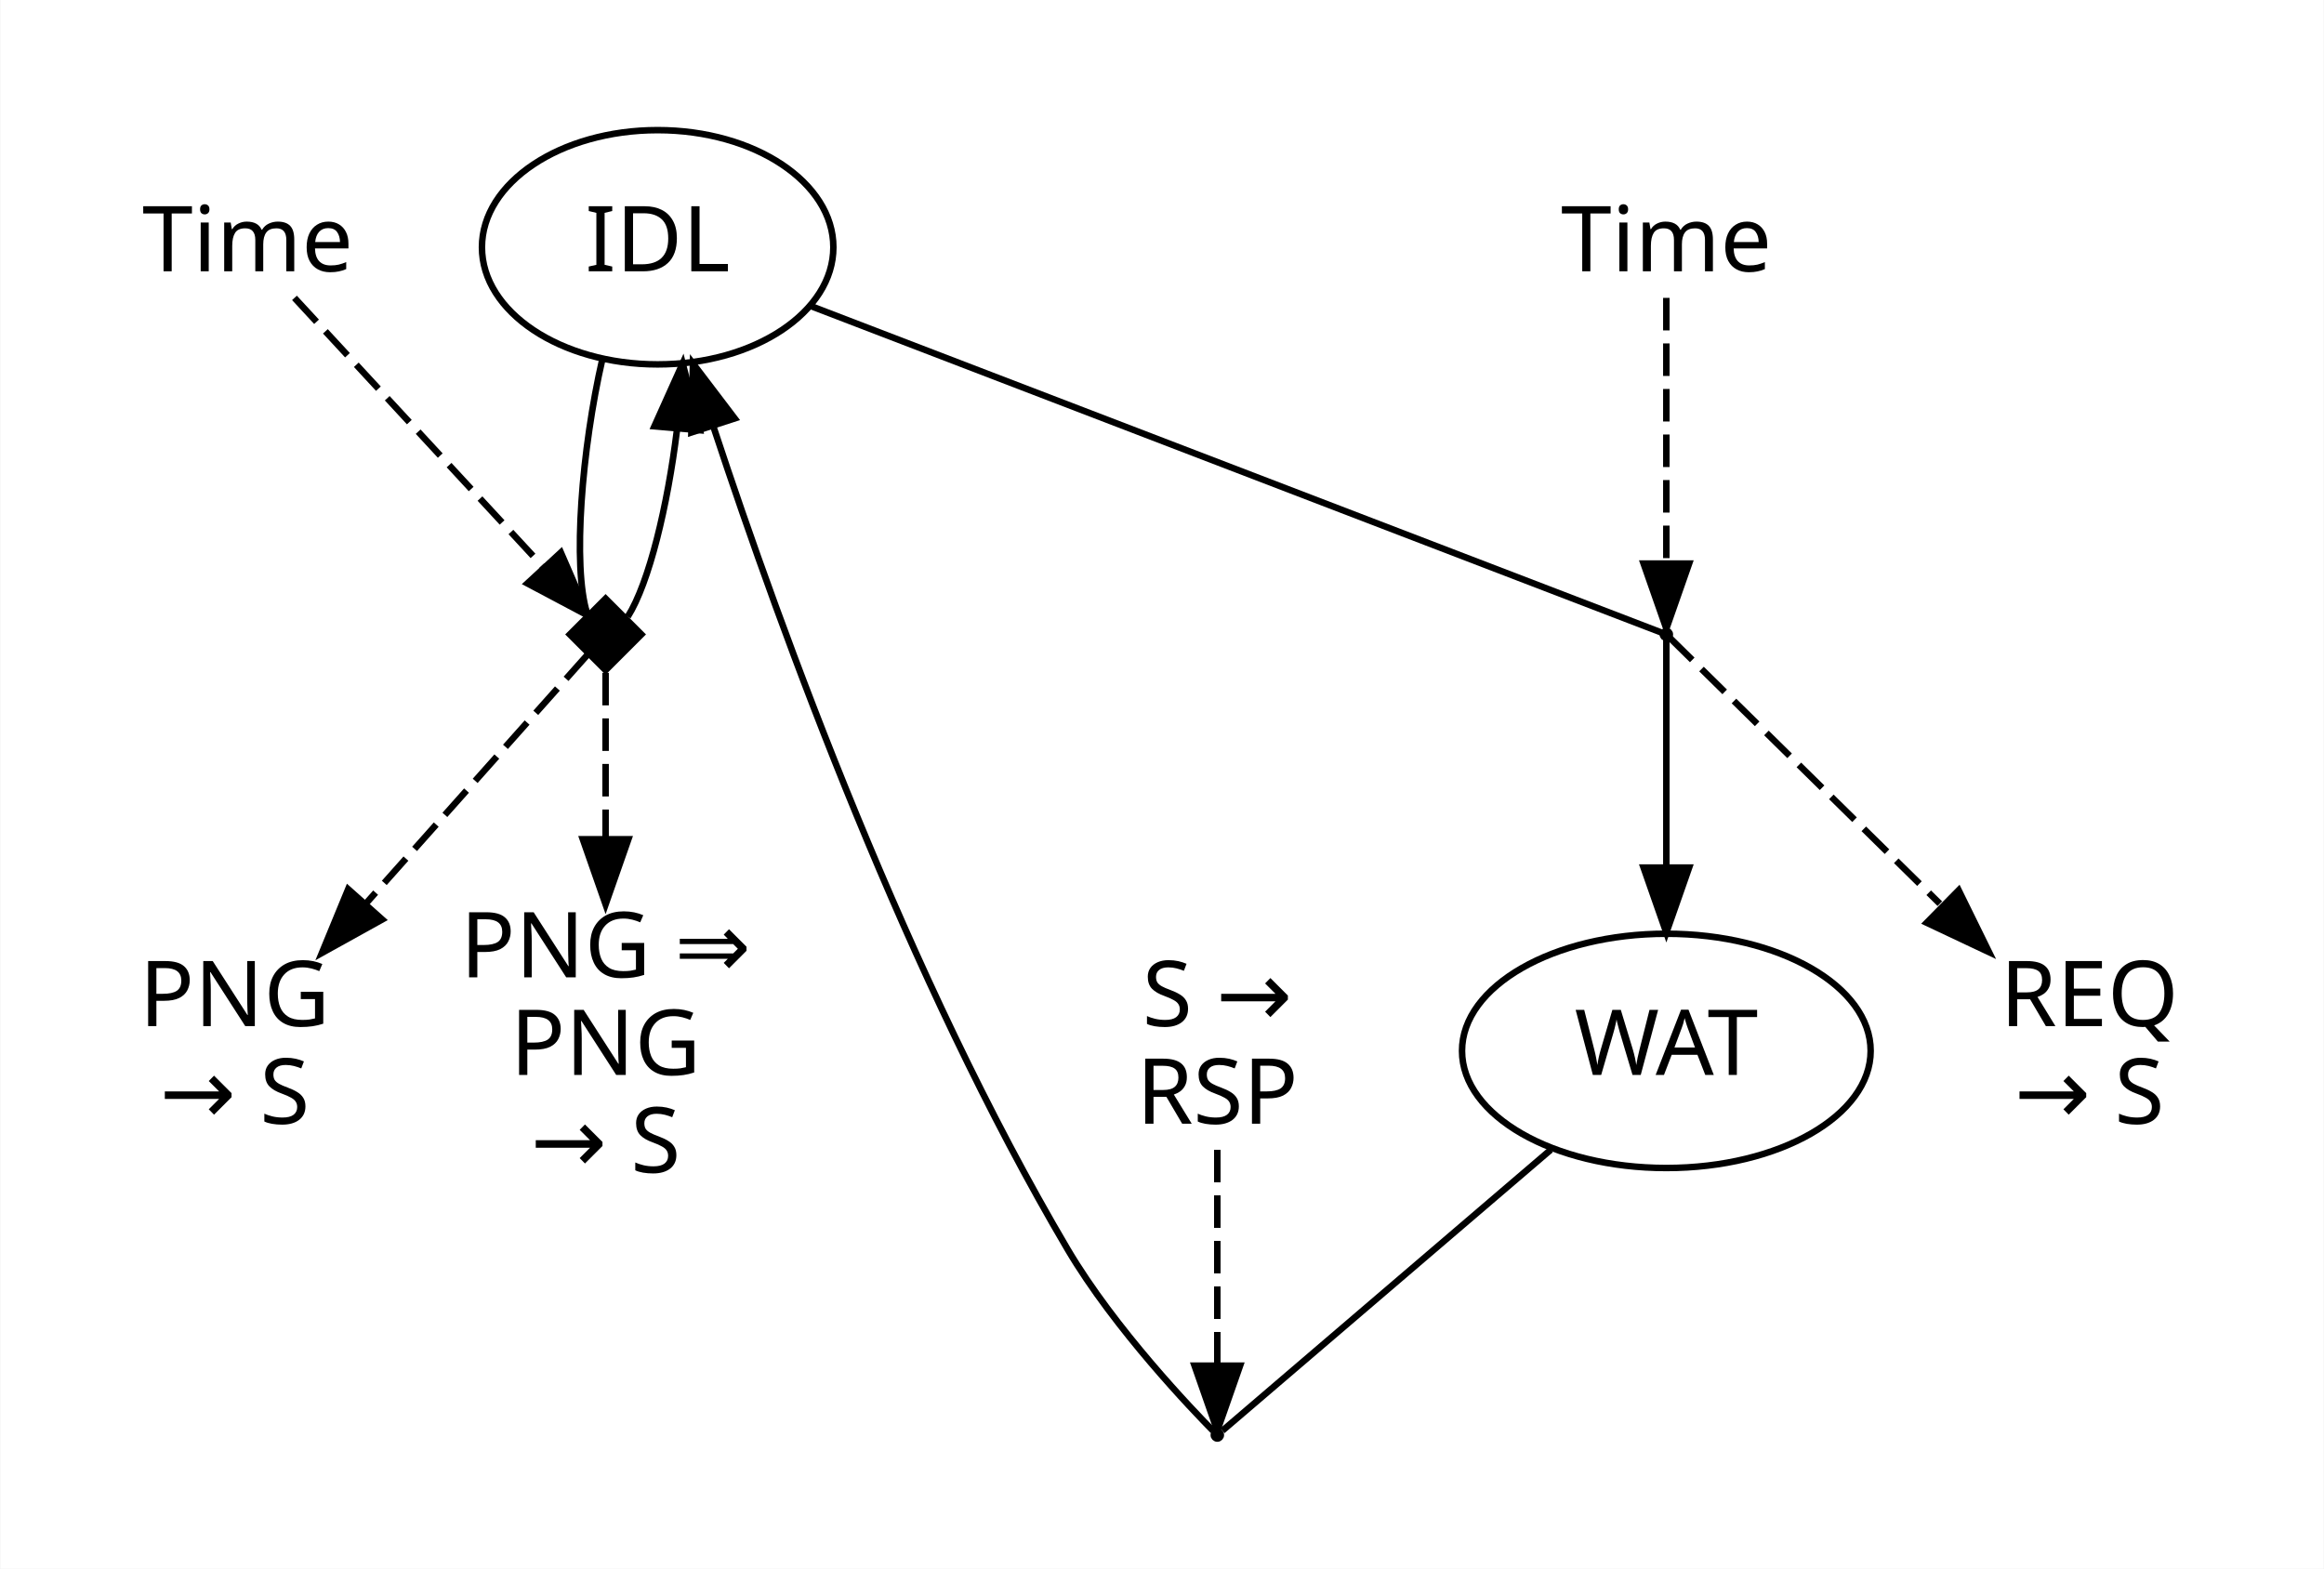
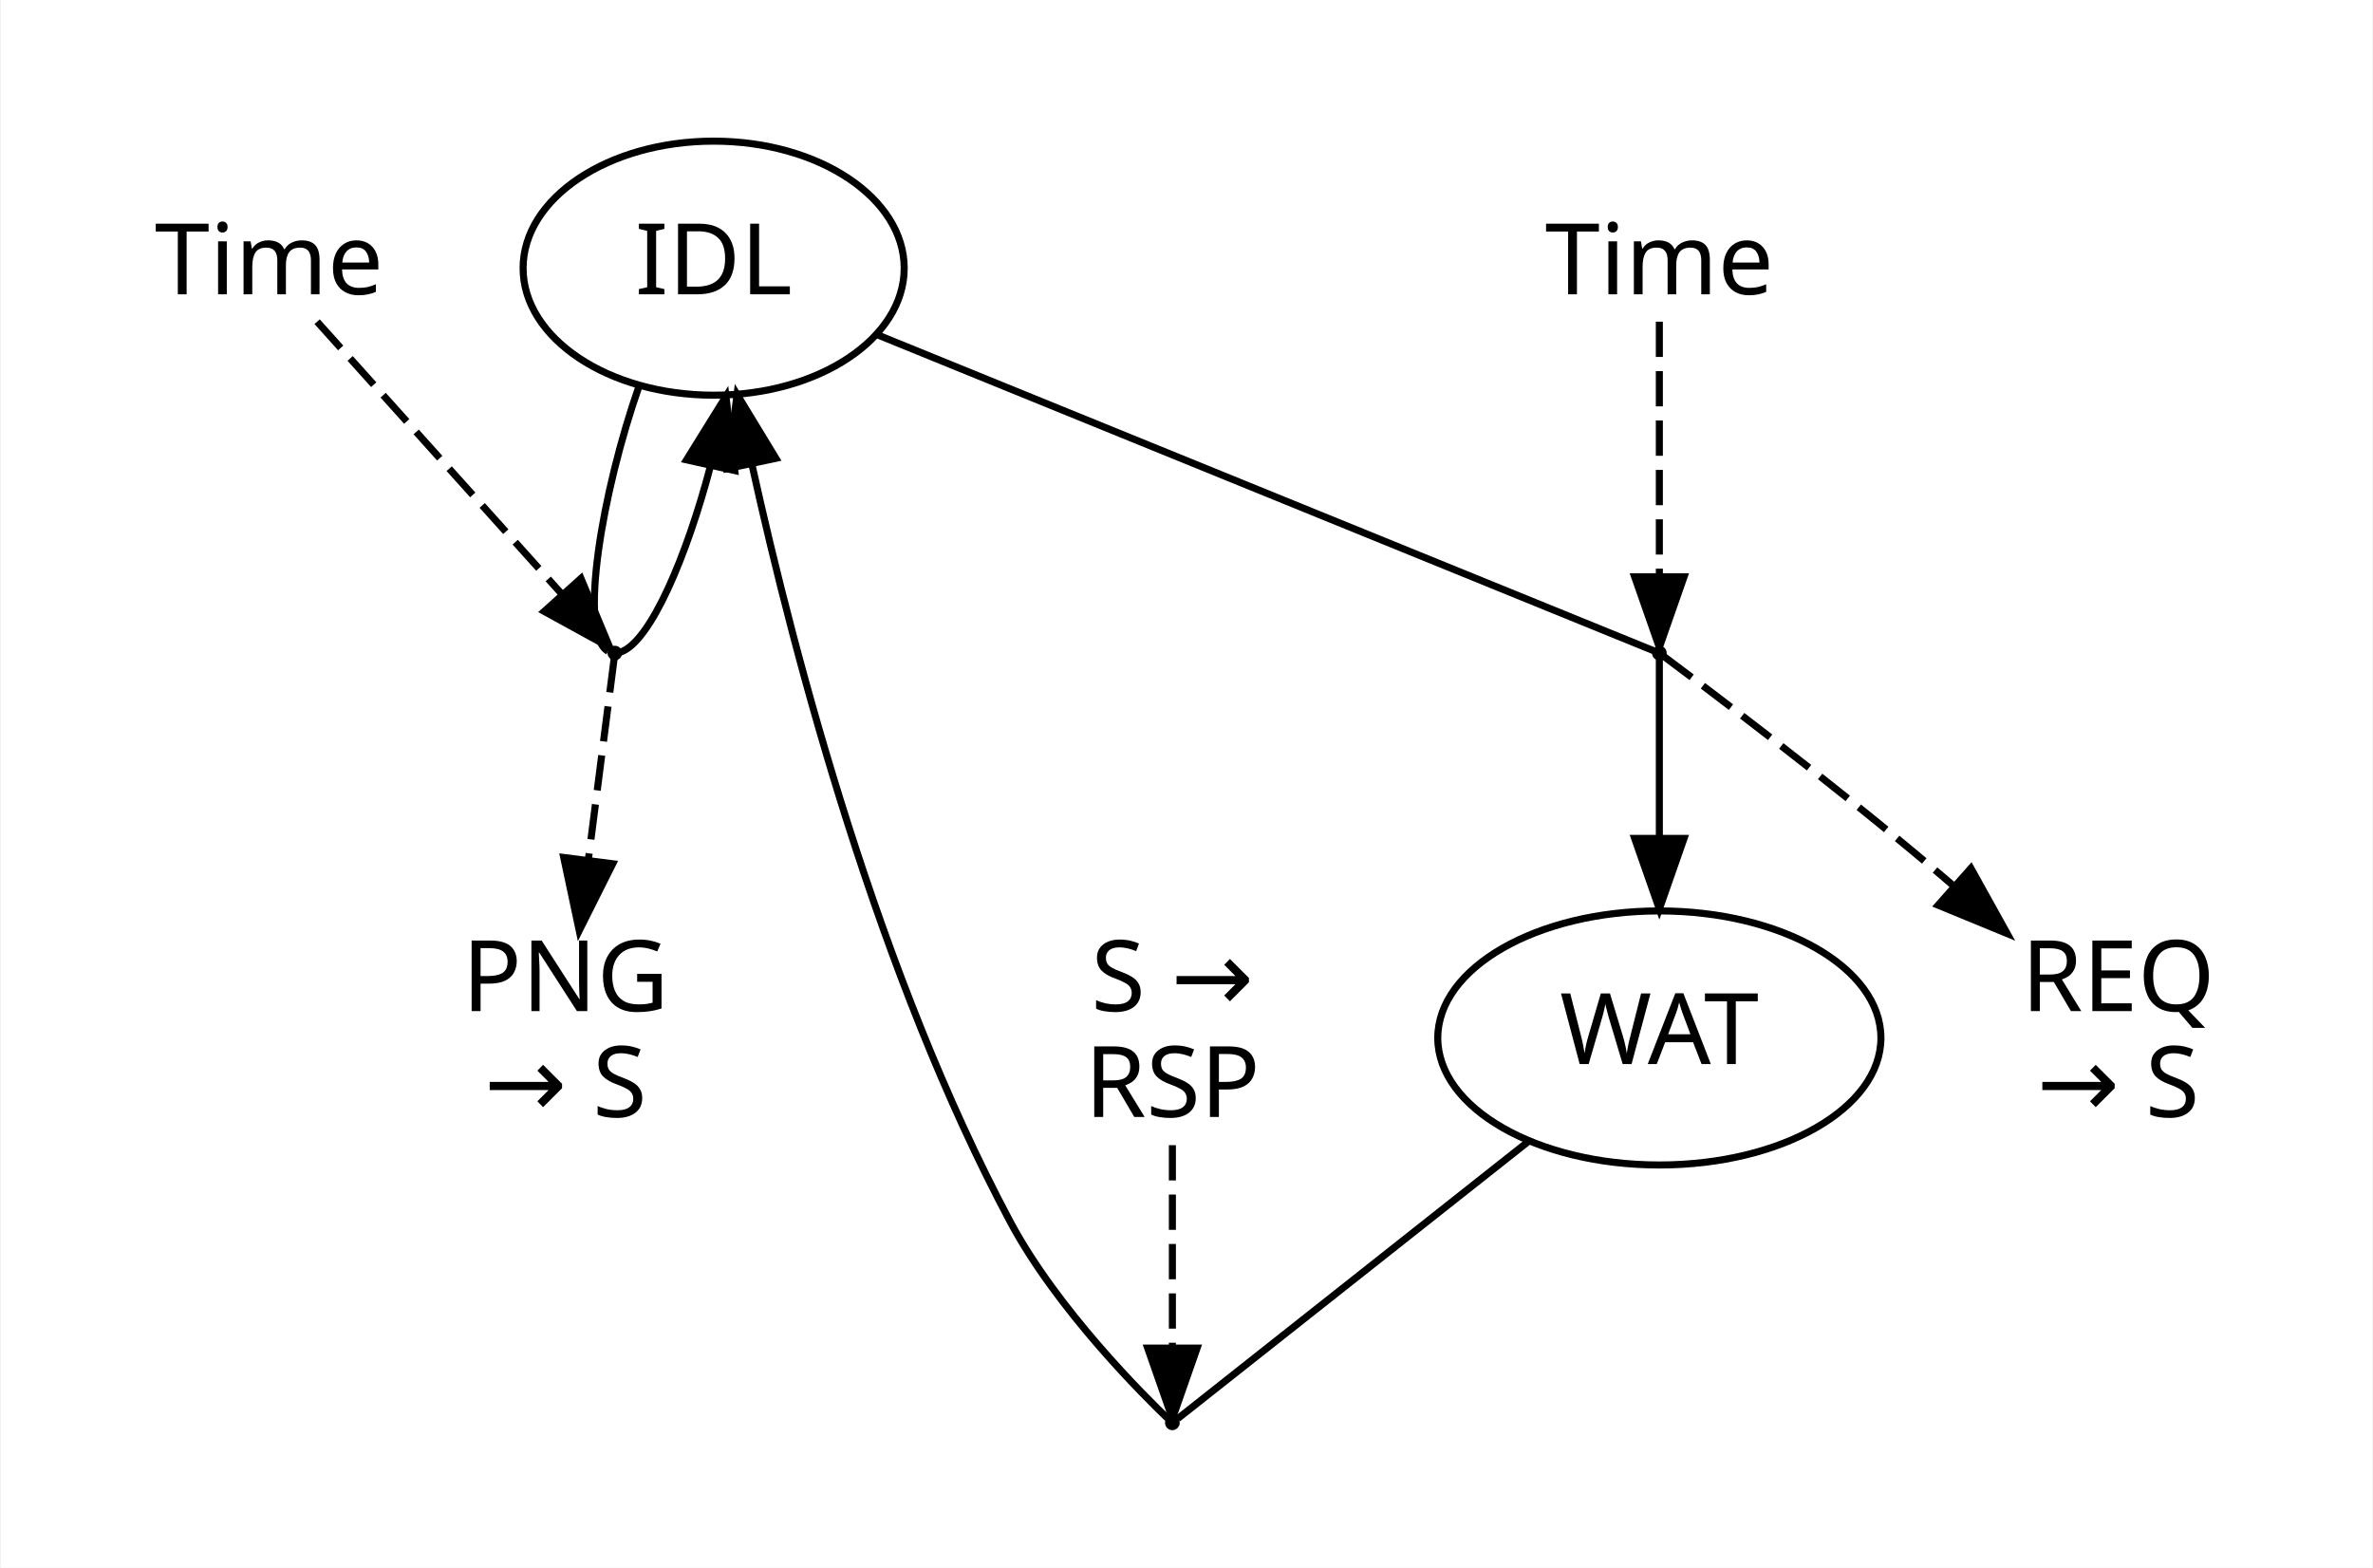
- <svg xmlns="http://www.w3.org/2000/svg" width="357pt" height="241pt" viewBox="0.00 0.00 357.00 241.08">
-   <g id="graph0" class="graph" transform="scale(1 1) rotate(0) translate(4 237.08)">
-     <polygon fill="#ffffff" stroke="transparent" points="-4,4 -4,-237.08 353,-237.08 353,4 -4,4" />
+ <svg xmlns="http://www.w3.org/2000/svg" width="336pt" height="222pt" viewBox="0.00 0.00 336.00 222.16">
+   <g id="graph0" class="graph" transform="scale(1 1) rotate(0) translate(4 218.16)">
+     <polygon fill="#ffffff" stroke="transparent" points="-4,4 -4,-218.16 332,-218.16 332,4 -4,4" />
    <g id="clust1" class="cluster">
-       <polygon fill="none" stroke="#ffffff" points="8,-45.08 8,-225.08 132,-225.08 132,-45.08 8,-45.08" />
+       <polygon fill="none" stroke="#ffffff" points="8,-48.08 8,-206.16 132,-206.16 132,-48.08 8,-48.08" />
    </g>
    <g id="clust2" class="cluster">
-       <polygon fill="none" stroke="#ffffff" points="213,-49.58 213,-214.58 341,-214.58 341,-49.58 213,-49.58" />
+       <polygon fill="none" stroke="#ffffff" points="192,-45.08 192,-195.66 320,-195.66 320,-45.08 192,-45.08" />
    </g>
    <g id="clust3" class="cluster">
-       <polygon fill="none" stroke="#ffffff" points="161,-8 161,-98.58 205,-98.58 205,-8 161,-8" />
+       <polygon fill="none" stroke="#ffffff" points="140,-8 140,-94.08 184,-94.08 184,-8 140,-8" />
    </g>
    <g id="node1" class="node">
-       <ellipse fill="none" stroke="#000000" cx="97" cy="-199.08" rx="27" ry="18" />
-       <text text-anchor="middle" x="97" y="-195.38" font-family="sans-serif" font-size="14.00" fill="#000000">IDL</text>
+       <ellipse fill="none" stroke="#000000" cx="97" cy="-180.16" rx="27" ry="18" />
+       <text text-anchor="middle" x="97" y="-176.46" font-family="sans-serif" font-size="14.00" fill="#000000">IDL</text>
    </g>
    <g id="node2" class="node">
-       <polygon fill="#000000" stroke="#000000" points="89,-145.08 83.5,-139.58 89,-134.08 94.5,-139.58 89,-145.08" />
+       <ellipse fill="#000000" stroke="#000000" cx="83" cy="-125.62" rx=".54" ry=".54" />
    </g>
    <g id="edge1" class="edge">
-       <path fill="none" stroke="#000000" d="M88.5,-181.87C85.344,-168.142 83.884,-150.052 86.162,-142.795" />
+       <path fill="none" stroke="#000000" d="M86.45,-163.5C81.172,-148.463 77.752,-128.327 82.038,-125.869" />
+     </g>
+     <g id="node6" class="node">
+       <ellipse fill="#000000" stroke="#000000" cx="231" cy="-125.62" rx=".54" ry=".54" />
+     </g>
+     <g id="edge5" class="edge">
+       <path fill="none" stroke="#000000" d="M120.341,-170.66C156.333,-156.01 222.099,-129.243 230.179,-125.954" />
+     </g>
+     <g id="edge2" class="edge">
+       <path fill="none" stroke="#000000" d="M83.788,-125.753C88.061,-127.157 93.226,-139.498 96.537,-152.071" />
+       <polygon fill="#000000" stroke="#000000" points="93.157,-152.996 98.742,-161.999 99.99,-151.478 93.157,-152.996" />
+     </g>
+     <g id="node4" class="node">
+       <text text-anchor="middle" x="76" y="-74.88" font-family="sans-serif" font-size="14.00" fill="#000000">PNG</text>
+       <text text-anchor="middle" x="76" y="-59.88" font-family="sans-serif" font-size="14.00" fill="#000000">→ S</text>
+     </g>
+     <g id="edge4" class="edge">
+       <path fill="none" stroke="#000000" stroke-dasharray="5,2" d="M82.921,-125.007C82.543,-122.064 80.866,-108.994 79.257,-96.46" />
+       <polygon fill="#000000" stroke="#000000" points="82.697,-95.764 77.952,-86.291 75.754,-96.655 82.697,-95.764" />
+     </g>
+     <g id="node3" class="node">
+       <text text-anchor="middle" x="34" y="-176.46" font-family="sans-serif" font-size="14.00" fill="#000000">Time</text>
+     </g>
+     <g id="edge3" class="edge">
+       <path fill="none" stroke="#000000" stroke-dasharray="5,2" d="M40.813,-172.576C49.869,-162.497 65.828,-144.733 75.307,-134.182" />
+       <polygon fill="#000000" stroke="#000000" points="78.199,-136.201 82.279,-126.423 72.992,-131.522 78.199,-136.201" />
+     </g>
+     <g id="node5" class="node">
+       <ellipse fill="none" stroke="#000000" cx="231" cy="-71.08" rx="31.396" ry="18" />
+       <text text-anchor="middle" x="231" y="-67.38" font-family="sans-serif" font-size="14.00" fill="#000000">WAT</text>
+     </g>
+     <g id="node9" class="node">
+       <ellipse fill="#000000" stroke="#000000" cx="162" cy="-16.54" rx=".54" ry=".54" />
+     </g>
+     <g id="edge9" class="edge">
+       <path fill="none" stroke="#000000" d="M212.509,-56.464C193.987,-41.823 167.554,-20.93 162.76,-17.141" />
+     </g>
+     <g id="edge6" class="edge">
+       <path fill="none" stroke="#000000" d="M231,-125.007C231,-122.292 231,-110.962 231,-99.384" />
+       <polygon fill="#000000" stroke="#000000" points="234.5,-99.355 231,-89.355 227.5,-99.355 234.5,-99.355" />
+     </g>
+     <g id="node8" class="node">
+       <text text-anchor="middle" x="296" y="-74.88" font-family="sans-serif" font-size="14.00" fill="#000000">REQ</text>
+       <text text-anchor="middle" x="296" y="-59.88" font-family="sans-serif" font-size="14.00" fill="#000000">→ S</text>
+     </g>
+     <g id="edge8" class="edge">
+       <path fill="none" stroke="#000000" stroke-dasharray="5,2" d="M231.577,-125.191C235.22,-122.478 255.384,-107.387 271,-94.08 271.572,-93.592 272.15,-93.096 272.73,-92.594" />
+       <polygon fill="#000000" stroke="#000000" points="275.148,-95.127 280.293,-85.865 270.495,-89.897 275.148,-95.127" />
    </g>
    <g id="node7" class="node">
-       <ellipse fill="#000000" stroke="#000000" cx="252" cy="-139.58" rx=".54" ry=".54" />
+       <text text-anchor="middle" x="231" y="-176.46" font-family="sans-serif" font-size="14.00" fill="#000000">Time</text>
    </g>
-     <g id="edge6" class="edge">
-       <path fill="none" stroke="#000000" d="M120.541,-190.043C161.869,-174.179 243.839,-142.713 251.433,-139.798" />
+     <g id="edge7" class="edge">
+       <path fill="none" stroke="#000000" stroke-dasharray="5,2" d="M231,-172.576C231,-163.239 231,-147.309 231,-136.626" />
+       <polygon fill="#000000" stroke="#000000" points="234.5,-136.423 231,-126.423 227.5,-136.423 234.5,-136.423" />
    </g>
-     <g id="edge2" class="edge">
-       <path fill="none" stroke="#000000" d="M92.407,-142.308C95.699,-147.514 98.528,-159.376 99.955,-170.918" />
-       <polygon fill="#000000" stroke="#000000" points="96.498,-171.566 100.845,-181.228 103.472,-170.964 96.498,-171.566" />
-     </g>
-     <g id="node4" class="node">
-       <text text-anchor="middle" x="32" y="-79.38" font-family="sans-serif" font-size="14.00" fill="#000000">PNG</text>
-       <text text-anchor="middle" x="32" y="-64.38" font-family="sans-serif" font-size="14.00" fill="#000000">→ S</text>
-     </g>
-     <g id="edge4" class="edge">
-       <path fill="none" stroke="#000000" stroke-dasharray="5,2" d="M86.251,-136.493C80.134,-129.625 64.932,-112.556 52.171,-98.228" />
-       <polygon fill="#000000" stroke="#000000" points="54.671,-95.773 45.407,-90.633 49.444,-100.429 54.671,-95.773" />
-     </g>
-     <g id="node5" class="node">
-       <text text-anchor="middle" x="89" y="-86.88" font-family="sans-serif" font-size="14.00" fill="#000000">PNG ⇒</text>
-       <text text-anchor="middle" x="89" y="-71.88" font-family="sans-serif" font-size="14.00" fill="#000000">PNG</text>
-       <text text-anchor="middle" x="89" y="-56.88" font-family="sans-serif" font-size="14.00" fill="#000000">→ S</text>
-     </g>
-     <g id="edge5" class="edge">
-       <path fill="none" stroke="#000000" stroke-dasharray="5,2" d="M89,-133.674C89,-127.702 89,-117.98 89,-108.182" />
-       <polygon fill="#000000" stroke="#000000" points="92.5,-108.099 89,-98.099 85.5,-108.099 92.5,-108.099" />
-     </g>
-     <g id="node3" class="node">
-       <text text-anchor="middle" x="34" y="-195.38" font-family="sans-serif" font-size="14.00" fill="#000000">Time</text>
-     </g>
-     <g id="edge3" class="edge">
-       <path fill="none" stroke="#000000" stroke-dasharray="5,2" d="M41.19,-191.301C50.932,-180.763 68.357,-161.912 79.264,-150.113" />
-       <polygon fill="#000000" stroke="#000000" points="82.125,-152.174 86.343,-142.455 76.984,-147.422 82.125,-152.174" />
-     </g>
-     <g id="node6" class="node">
-       <ellipse fill="none" stroke="#000000" cx="252" cy="-75.58" rx="31.396" ry="18" />
-       <text text-anchor="middle" x="252" y="-71.88" font-family="sans-serif" font-size="14.00" fill="#000000">WAT</text>
+     <g id="edge10" class="edge">
+       <path fill="none" stroke="#000000" d="M161.326,-17.177C158.286,-20.085 145.707,-32.502 139,-45.08 120.454,-79.86 108.654,-124.124 102.431,-152.309" />
+       <polygon fill="#000000" stroke="#000000" points="98.969,-151.762 100.317,-162.271 105.817,-153.216 98.969,-151.762" />
    </g>
    <g id="node10" class="node">
-       <ellipse fill="#000000" stroke="#000000" cx="183" cy="-16.54" rx=".54" ry=".54" />
-     </g>
-     <g id="edge10" class="edge">
-       <path fill="none" stroke="#000000" d="M234.231,-60.376C215.703,-44.523 188.682,-21.401 183.778,-17.206" />
-     </g>
-     <g id="edge7" class="edge">
-       <path fill="none" stroke="#000000" d="M252,-138.861C252,-135.291 252,-119.028 252,-103.884" />
-       <polygon fill="#000000" stroke="#000000" points="255.5,-103.749 252,-93.749 248.5,-103.749 255.5,-103.749" />
-     </g>
-     <g id="node9" class="node">
-       <text text-anchor="middle" x="317" y="-79.38" font-family="sans-serif" font-size="14.00" fill="#000000">REQ</text>
-       <text text-anchor="middle" x="317" y="-64.38" font-family="sans-serif" font-size="14.00" fill="#000000">→ S</text>
-     </g>
-     <g id="edge9" class="edge">
-       <path fill="none" stroke="#000000" stroke-dasharray="5,2" d="M252.415,-139.171C255.622,-136.014 276.784,-115.177 294.024,-98.202" />
-       <polygon fill="#000000" stroke="#000000" points="296.921,-100.262 301.591,-90.752 292.009,-95.274 296.921,-100.262" />
-     </g>
-     <g id="node8" class="node">
-       <text text-anchor="middle" x="252" y="-195.38" font-family="sans-serif" font-size="14.00" fill="#000000">Time</text>
-     </g>
-     <g id="edge8" class="edge">
-       <path fill="none" stroke="#000000" stroke-dasharray="5,2" d="M252,-191.301C252,-180.91 252,-162.439 252,-150.613" />
-       <polygon fill="#000000" stroke="#000000" points="255.5,-150.473 252,-140.473 248.5,-150.473 255.5,-150.473" />
+       <text text-anchor="middle" x="162" y="-74.88" font-family="sans-serif" font-size="14.00" fill="#000000">S →</text>
+       <text text-anchor="middle" x="162" y="-59.88" font-family="sans-serif" font-size="14.00" fill="#000000">RSP</text>
    </g>
    <g id="edge11" class="edge">
-       <path fill="none" stroke="#000000" d="M182.351,-17.191C179.421,-20.16 167.247,-32.805 160,-45.08 135.458,-86.649 116.112,-139.569 105.636,-171.308" />
-       <polygon fill="#000000" stroke="#000000" points="102.179,-170.62 102.428,-181.212 108.839,-172.777 102.179,-170.62" />
-     </g>
-     <g id="node11" class="node">
-       <text text-anchor="middle" x="183" y="-79.38" font-family="sans-serif" font-size="14.00" fill="#000000">S →</text>
-       <text text-anchor="middle" x="183" y="-64.38" font-family="sans-serif" font-size="14.00" fill="#000000">RSP</text>
-     </g>
-     <g id="edge12" class="edge">
-       <path fill="none" stroke="#000000" stroke-dasharray="5,2" d="M183,-60.376C183,-50.096 183,-36.76 183,-27.51" />
-       <polygon fill="#000000" stroke="#000000" points="186.5,-27.206 183,-17.206 179.5,-27.206 186.5,-27.206" />
+       <path fill="none" stroke="#000000" stroke-dasharray="5,2" d="M162,-55.888C162,-46.747 162,-35.338 162,-27.162" />
+       <polygon fill="#000000" stroke="#000000" points="165.5,-27.127 162,-17.127 158.5,-27.127 165.5,-27.127" />
    </g>
  </g>
</svg>
